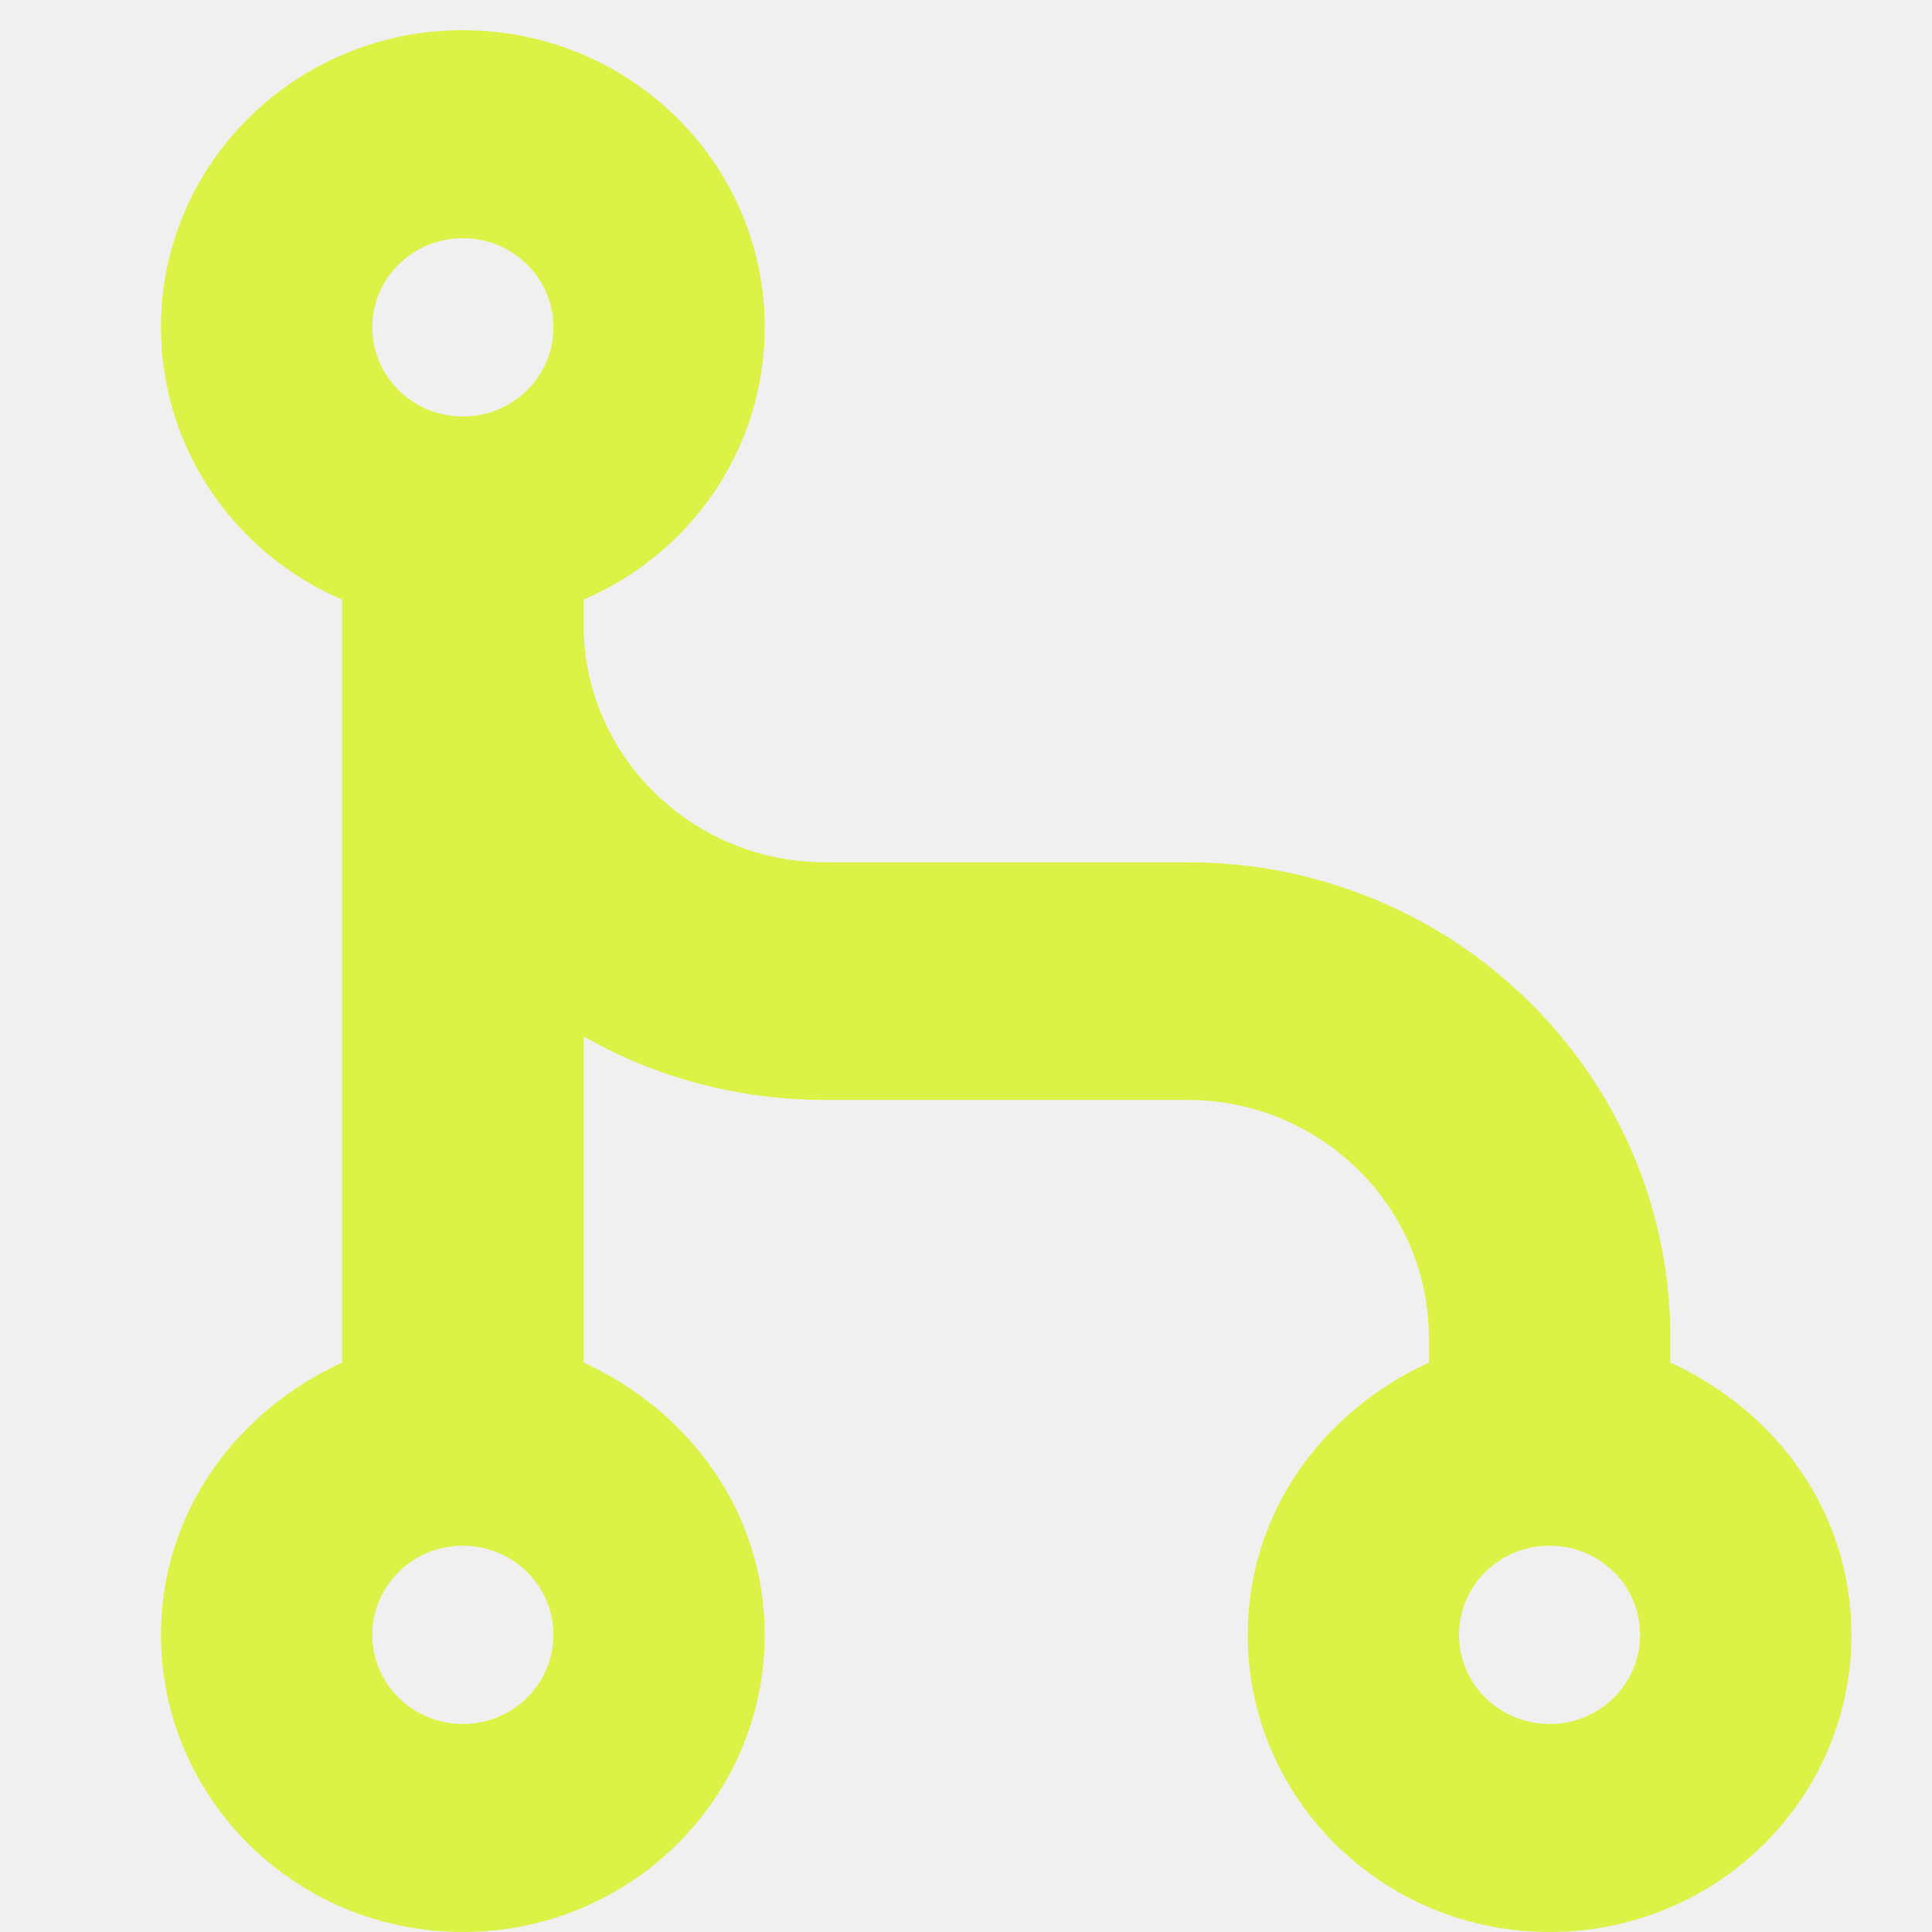
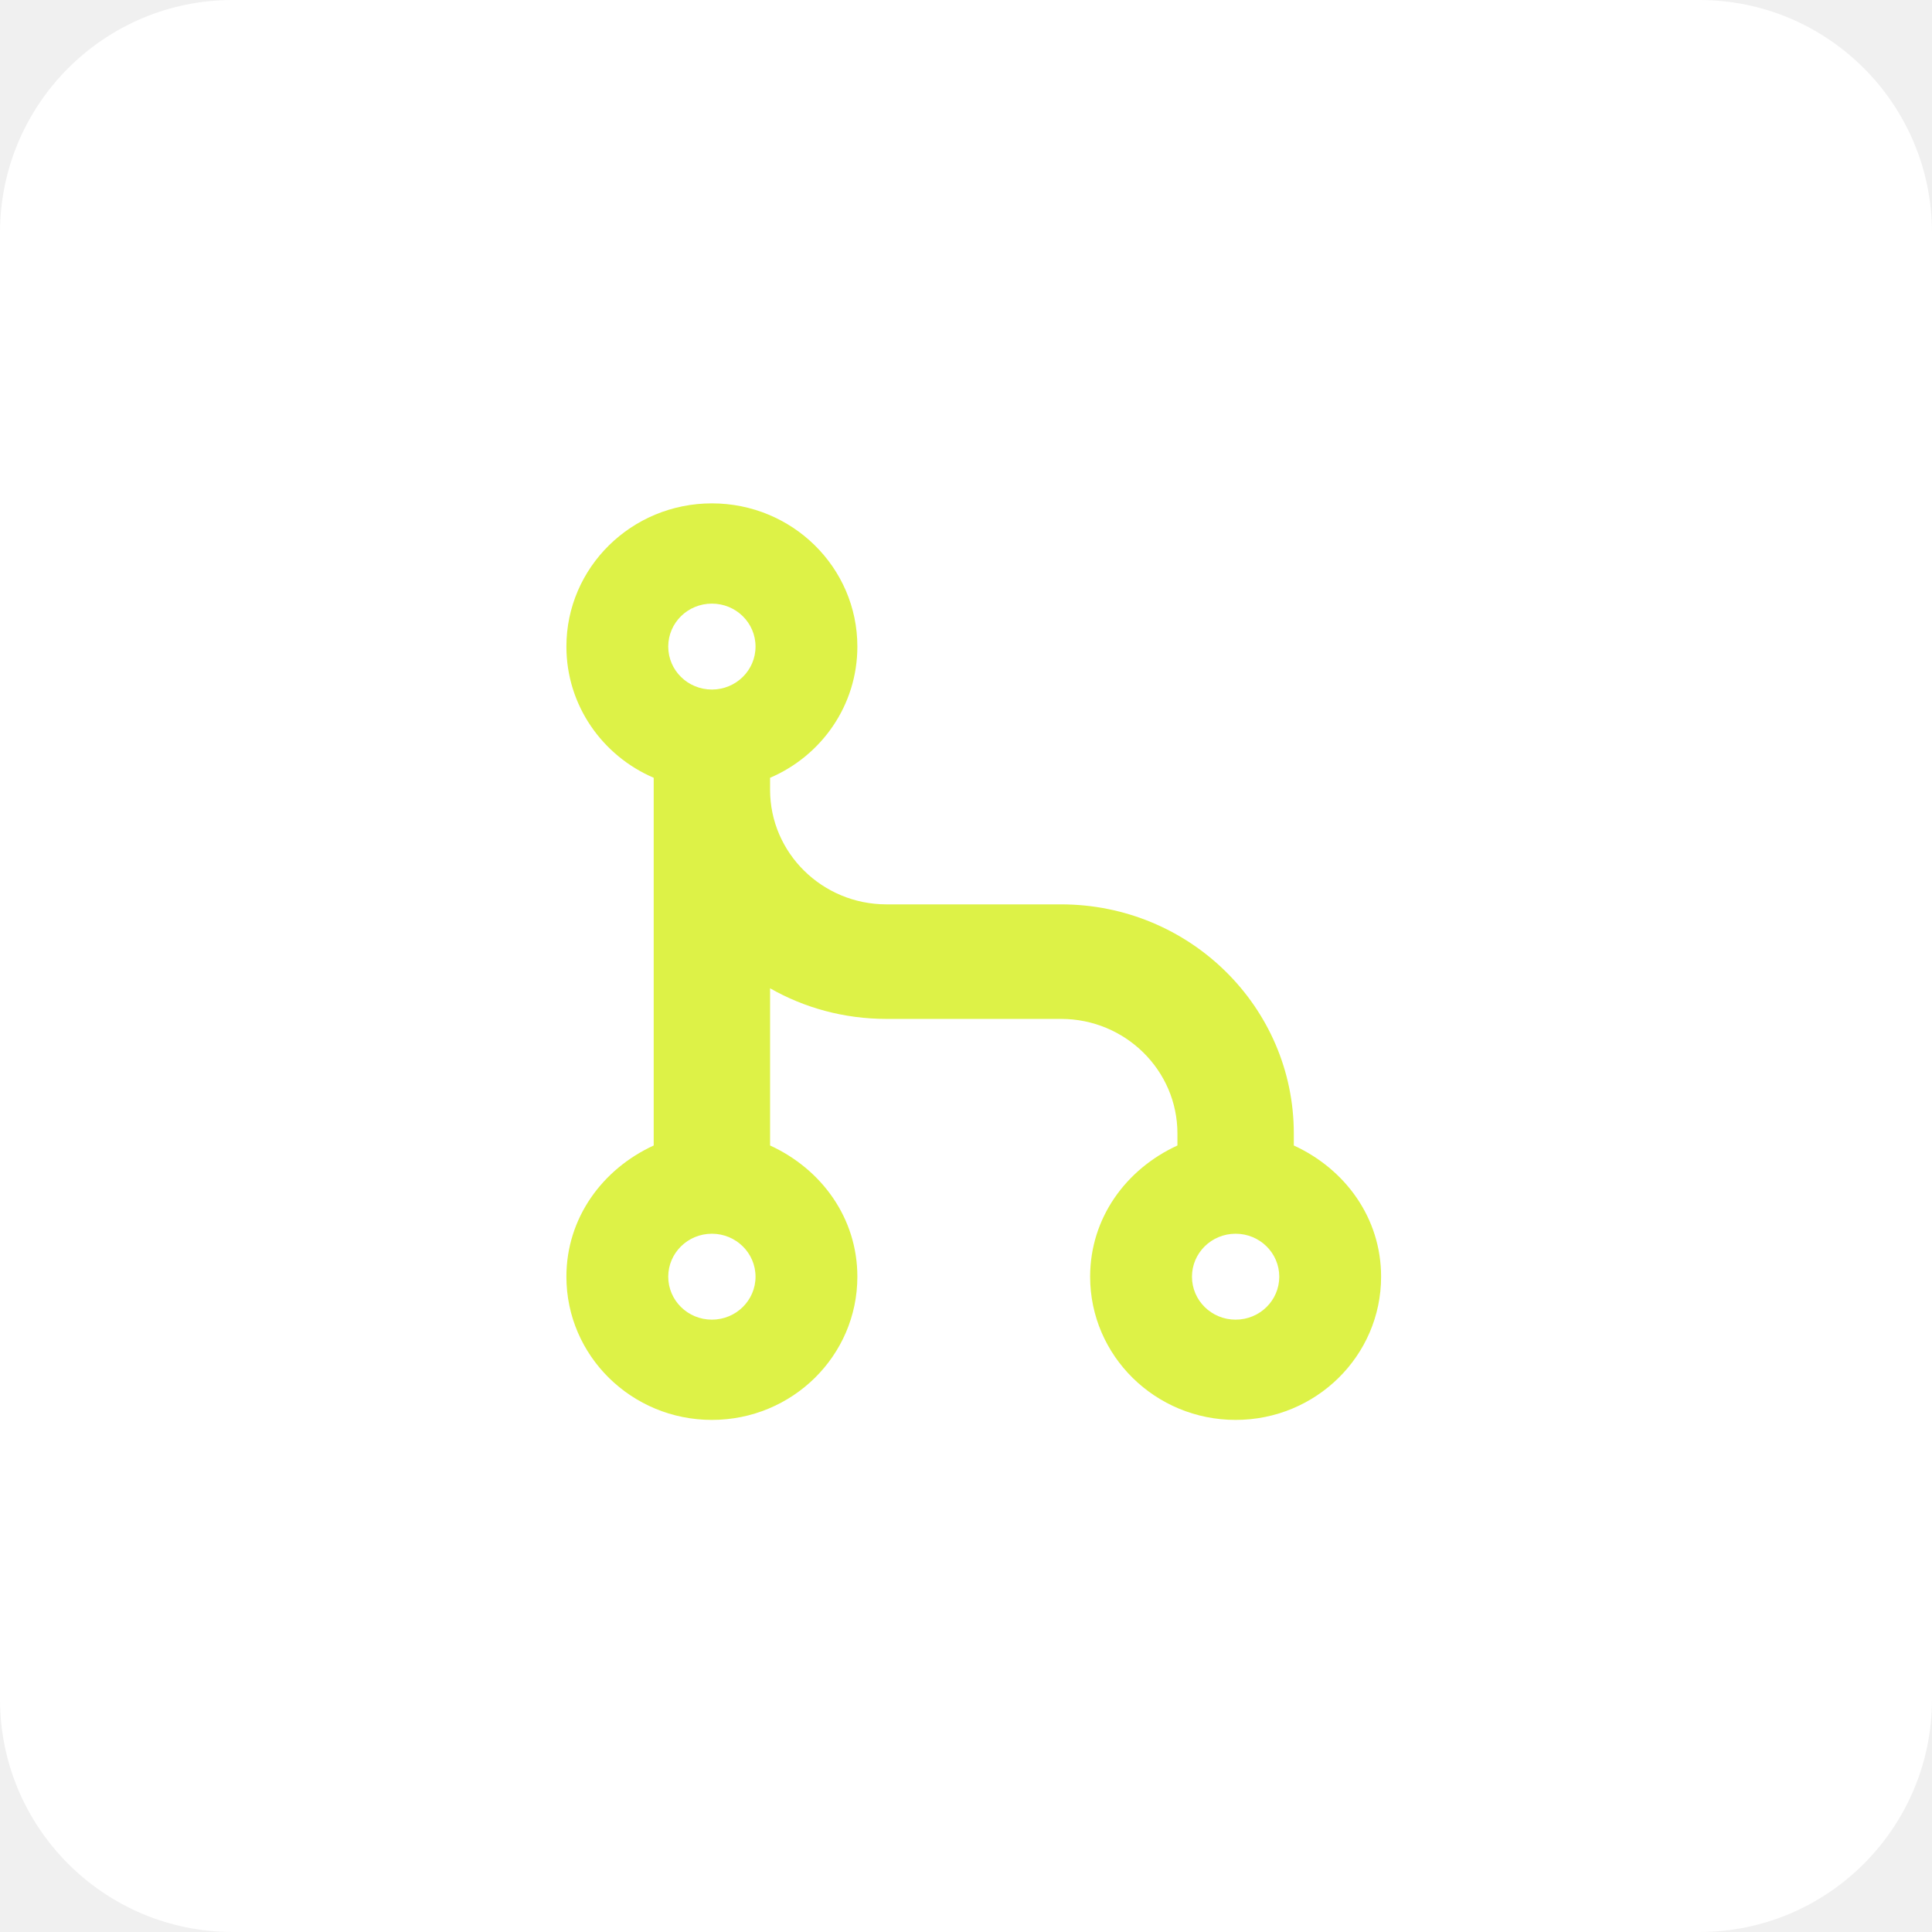
- <svg xmlns="http://www.w3.org/2000/svg" width="40" height="40" viewBox="0 0 40 40" fill="none">
-   <path d="M15.833 33.848C15.833 31.325 14.294 29.226 12.083 28.211V21.458C13.552 22.297 15.263 22.773 17.083 22.773H24.583C27.341 22.773 29.583 24.981 29.583 27.695V28.211C27.372 29.226 25.833 31.325 25.833 33.848C25.833 37.245 28.63 40 32.083 40C35.536 40 38.333 37.245 38.333 33.848C38.333 31.325 36.794 29.226 34.583 28.211V27.695C34.583 22.258 30.107 17.852 24.583 17.852H17.083C14.325 17.852 12.083 15.644 12.083 12.93V12.414C14.294 11.469 15.833 9.3 15.833 6.777C15.833 3.378 13.037 0.625 9.583 0.625C6.132 0.625 3.333 3.378 3.333 6.777C3.333 9.3 4.876 11.469 7.083 12.414V28.211C4.876 29.226 3.333 31.325 3.333 33.848C3.333 37.245 6.132 40 9.583 40C13.037 40 15.833 37.245 15.833 33.848ZM9.583 32.002C10.618 32.002 11.458 32.829 11.458 33.848C11.458 34.867 10.618 35.693 9.583 35.693C8.548 35.693 7.708 34.867 7.708 33.848C7.708 32.829 8.548 32.002 9.583 32.002ZM32.083 35.693C31.044 35.693 30.208 34.867 30.208 33.848C30.208 32.829 31.044 32.002 32.083 32.002C33.122 32.002 33.958 32.829 33.958 33.848C33.958 34.867 33.122 35.693 32.083 35.693ZM9.583 4.932C10.618 4.932 11.458 5.755 11.458 6.777C11.458 7.8 10.618 8.623 9.583 8.623C8.548 8.623 7.708 7.8 7.708 6.777C7.708 5.755 8.548 4.932 9.583 4.932Z" fill="#DDF247" />
+ <svg xmlns="http://www.w3.org/2000/svg" width="83" height="83" viewBox="0 0 83 83" fill="none">
+   <rect width="83" height="83" rx="10" fill="white" />
+   <path d="M36.833 54.848C36.833 52.325 35.294 50.226 33.083 49.211V42.458C34.552 43.297 36.263 43.773 38.083 43.773H45.583C48.341 43.773 50.583 45.981 50.583 48.695V49.211C48.372 50.226 46.833 52.325 46.833 54.848C46.833 58.245 49.63 61 53.083 61C56.536 61 59.333 58.245 59.333 54.848C59.333 52.325 57.794 50.226 55.583 49.211V48.695C55.583 43.258 51.107 38.852 45.583 38.852H38.083C35.325 38.852 33.083 36.644 33.083 33.93V33.414C35.294 32.468 36.833 30.3 36.833 27.777C36.833 24.378 34.036 21.625 30.583 21.625C27.132 21.625 24.333 24.378 24.333 27.777C24.333 30.3 25.876 32.468 28.083 33.414V49.211C25.876 50.226 24.333 52.325 24.333 54.848C24.333 58.245 27.132 61 30.583 61C34.036 61 36.833 58.245 36.833 54.848ZM30.583 53.002C31.619 53.002 32.458 53.829 32.458 54.848C32.458 55.867 31.619 56.693 30.583 56.693C29.548 56.693 28.708 55.867 28.708 54.848C28.708 53.829 29.548 53.002 30.583 53.002ZM53.083 56.693C52.044 56.693 51.208 55.867 51.208 54.848C51.208 53.829 52.044 53.002 53.083 53.002C54.122 53.002 54.958 53.829 54.958 54.848C54.958 55.867 54.122 56.693 53.083 56.693ZM30.583 25.932C31.619 25.932 32.458 26.755 32.458 27.777C32.458 28.8 31.619 29.623 30.583 29.623C29.548 29.623 28.708 28.8 28.708 27.777C28.708 26.755 29.548 25.932 30.583 25.932Z" fill="#DDF247" />
</svg>
